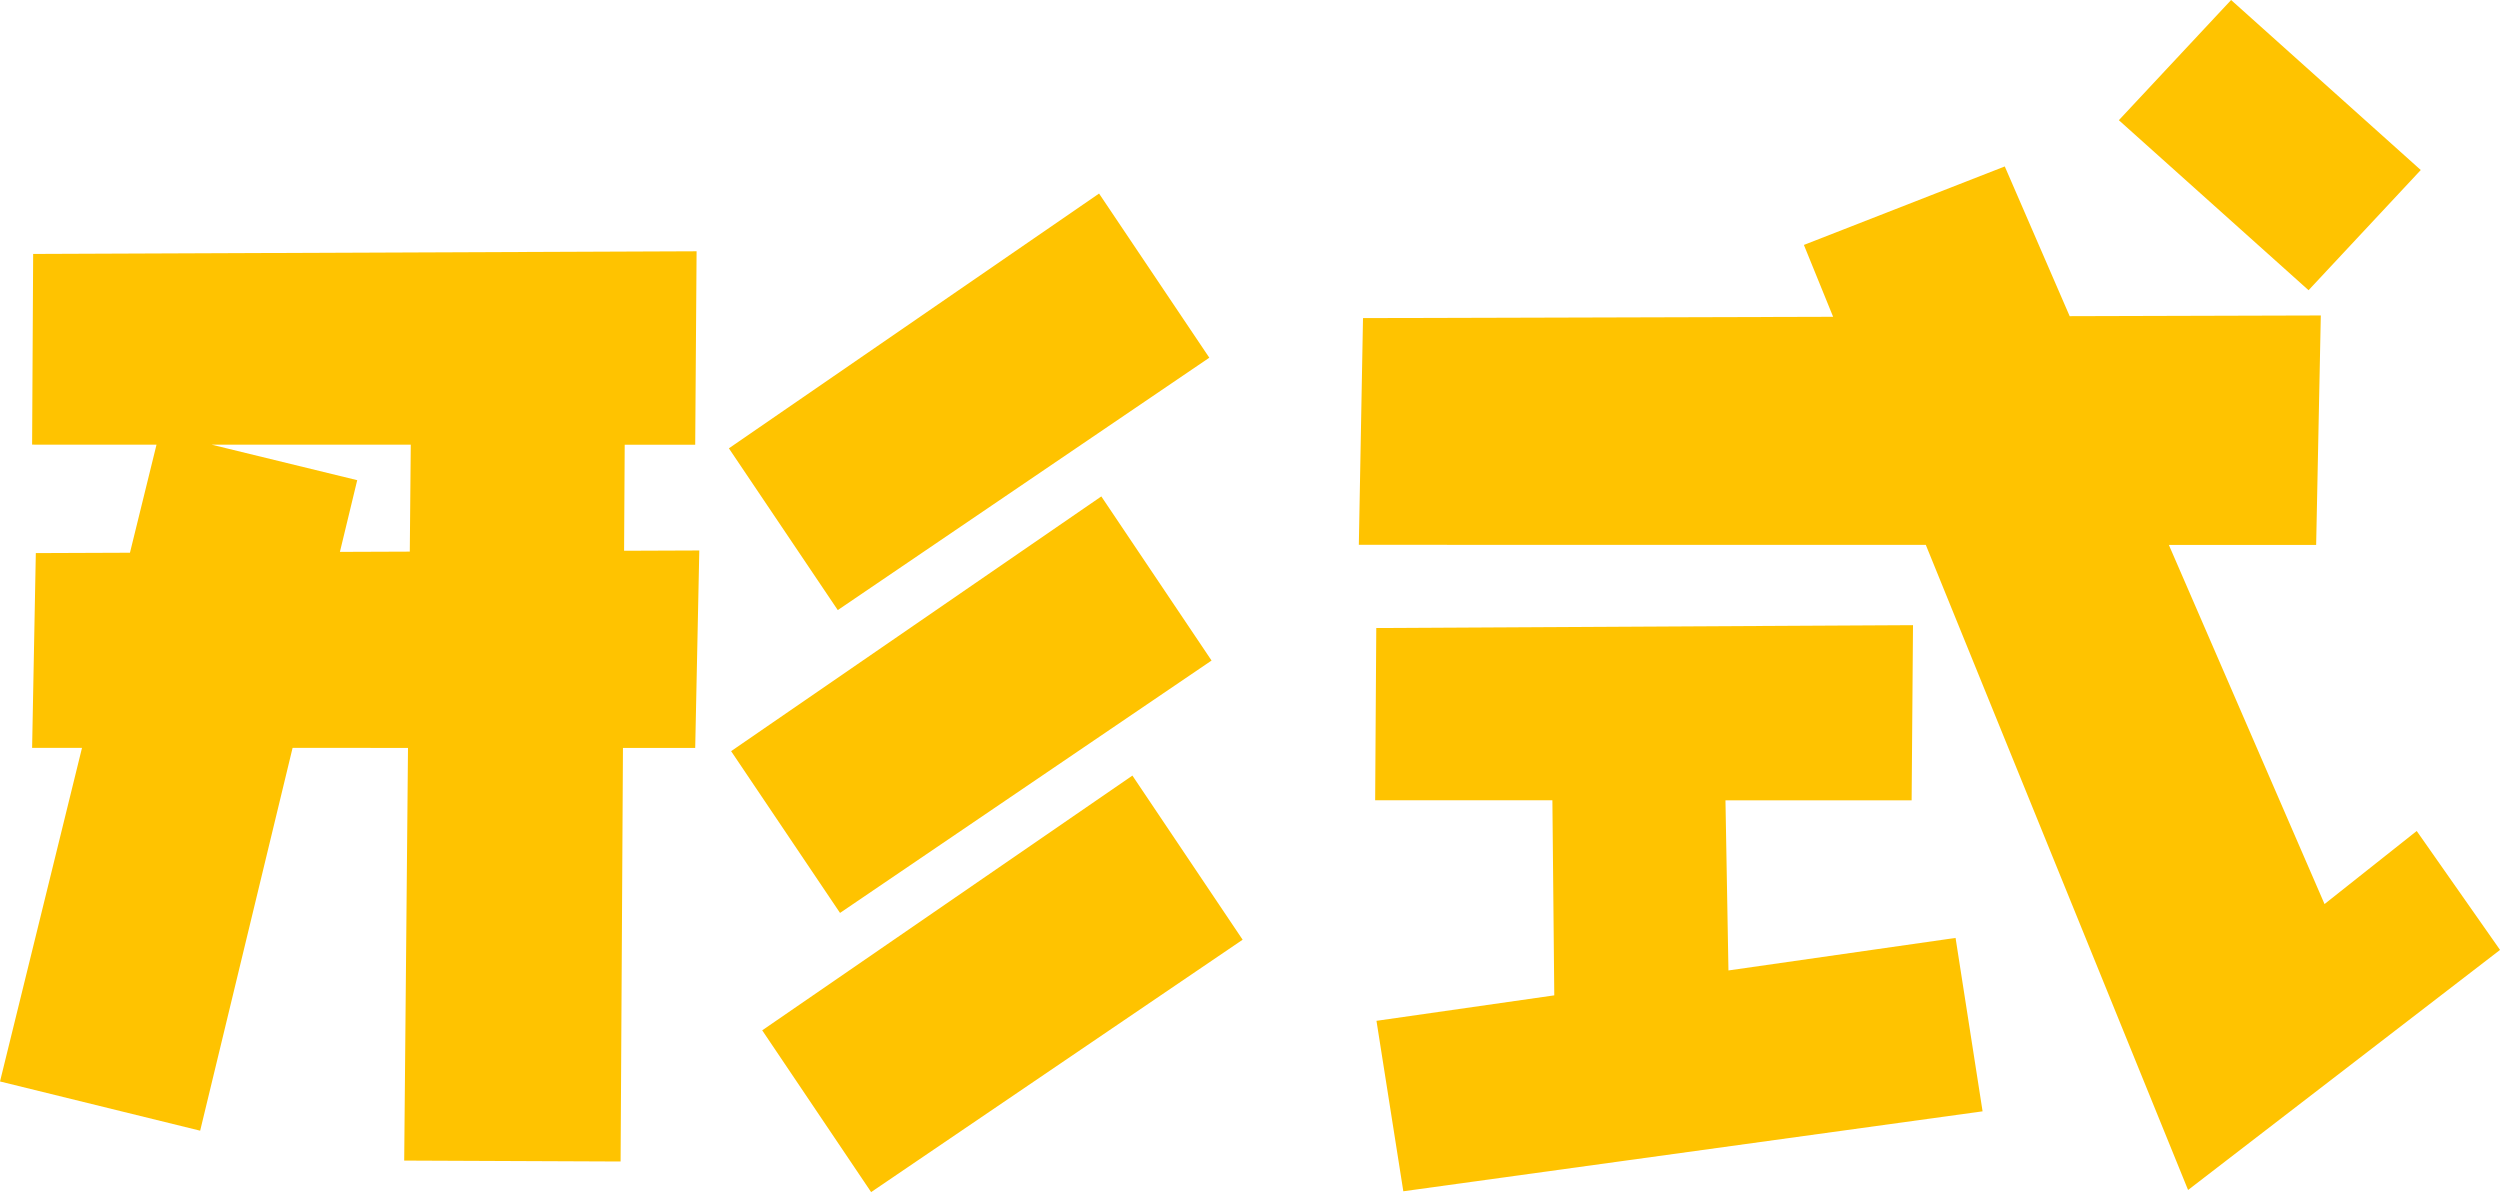
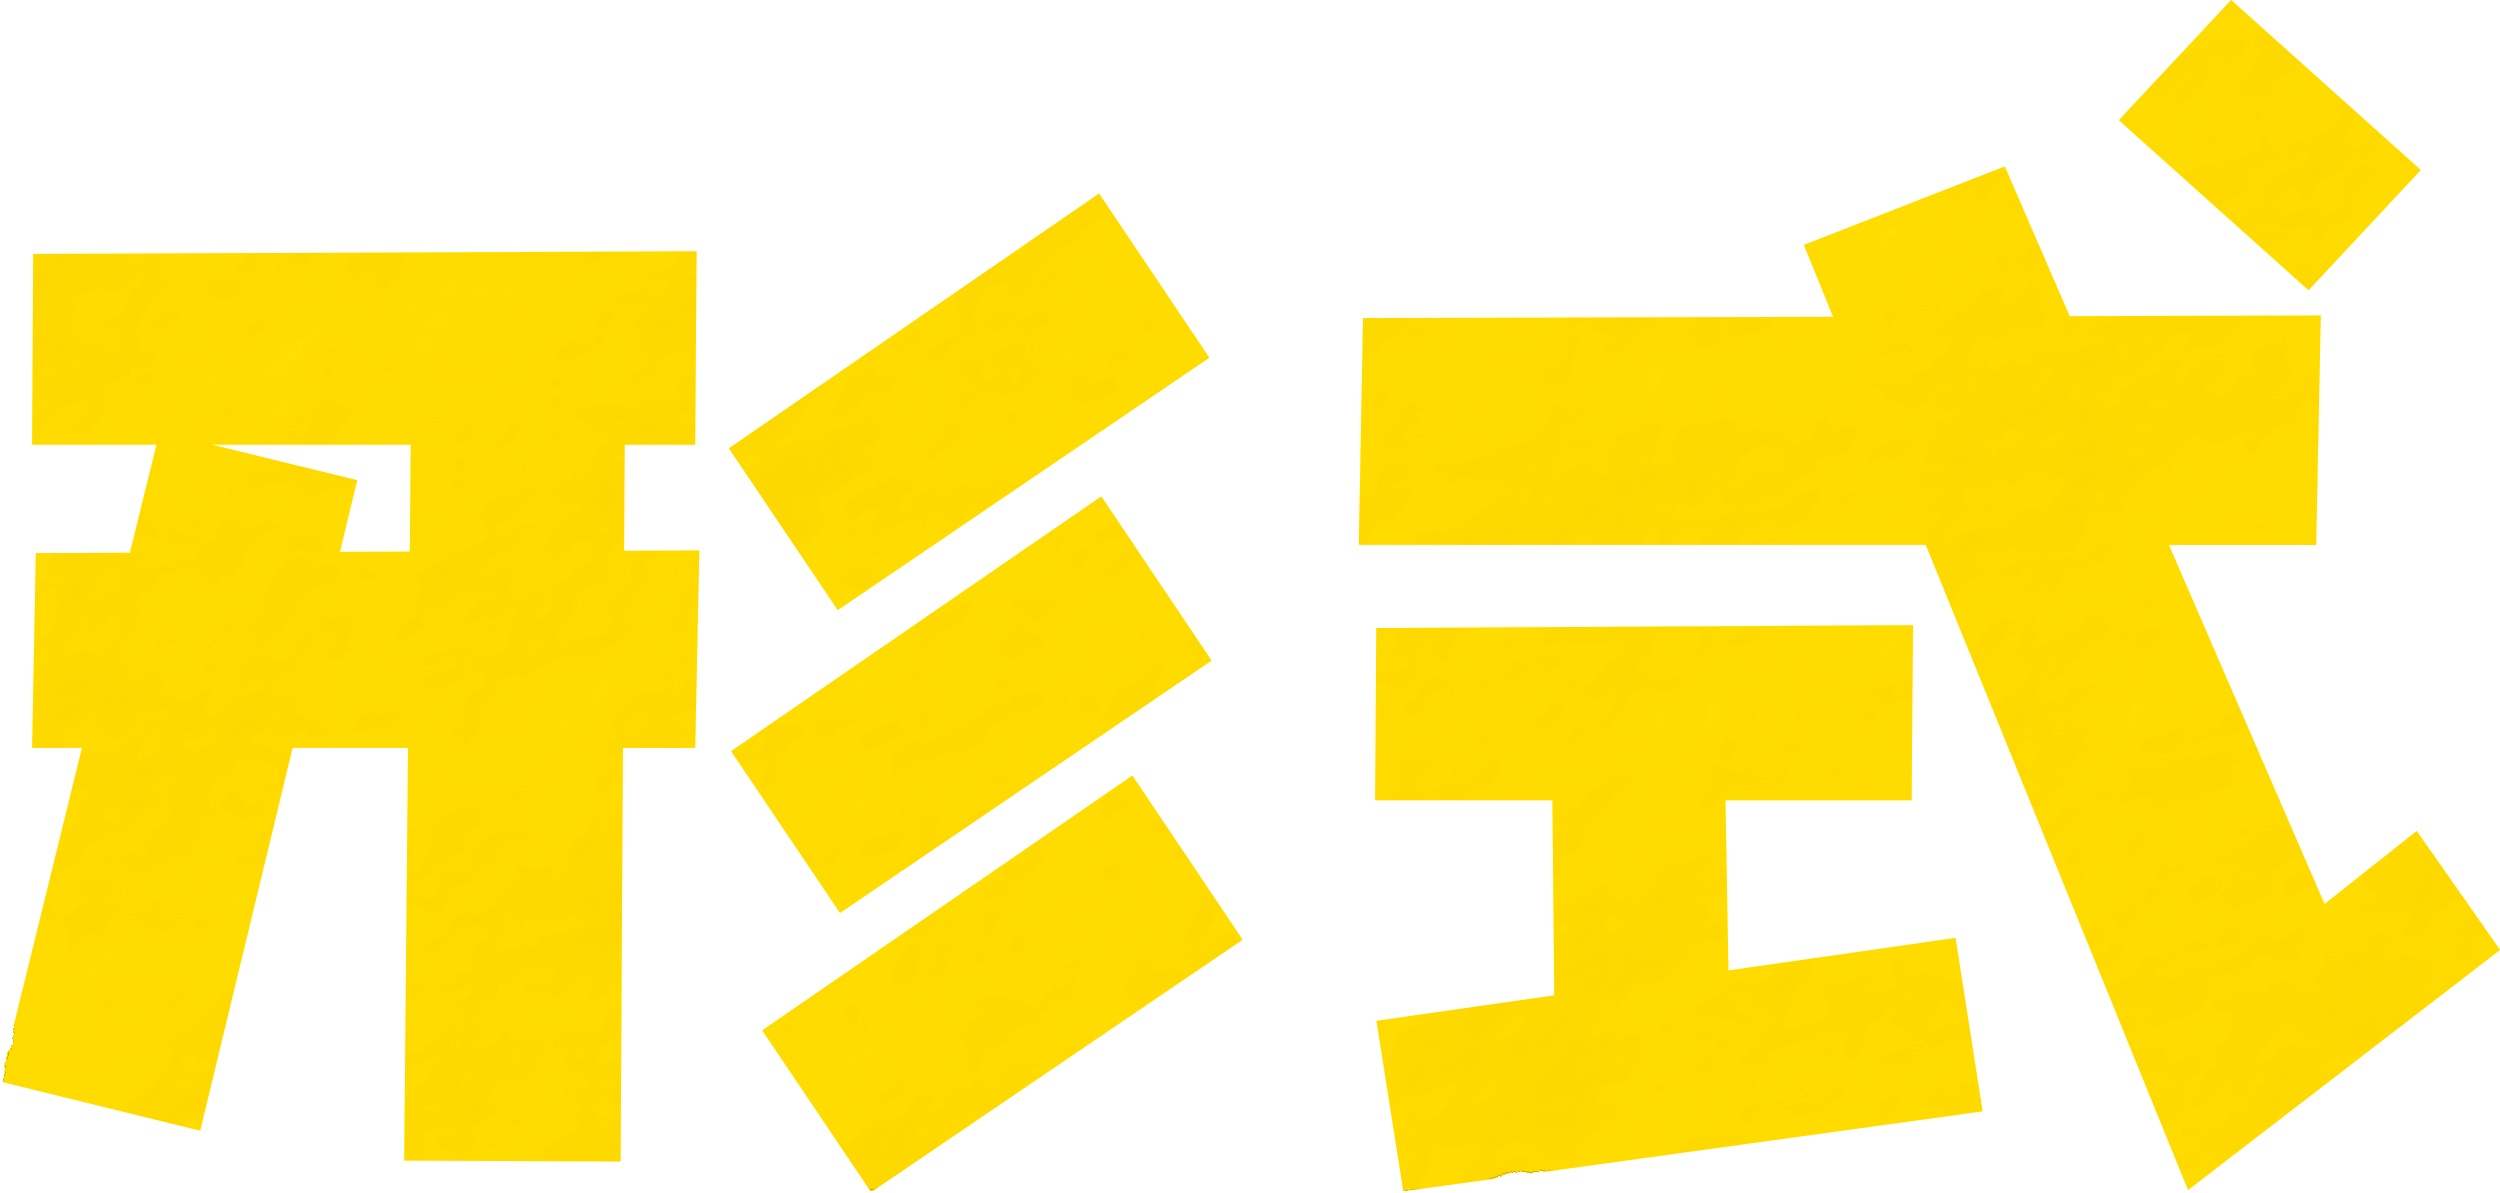
- <svg xmlns="http://www.w3.org/2000/svg" xml:space="preserve" width="169.363" height="80.758" viewBox="0 0 169.363 80.758">
-   <g style="fill:#ffc300;fill-opacity:1;stroke-width:.964">
-     <path d="m992.24 246.989-7.33 7.848 12.387 11.101 7.327-7.848zm-14.779 10.867-13.117 5.125 1.909 4.693-30.697.085-.273 14.804 37.022.004 17.125 42.123 20.37-15.676-5.441-7.765-6.019 4.77-10.165-23.45h9.618l.304-14.982-16.398.046zm-59.14 1.77-24.171 16.636 7.11 10.563 24.26-16.48zm-26.28 3.77-43.32.174-.068 12.451 8.123.002-1.734 7.056-6.147.024-.242 12.717h3.258l-5.354 21.784 13.069 3.214 6.035-24.996 7.536.002-.248 26.946 14.13.06.154-27.005h4.718l.267-12.893-4.911.019.04-6.924h4.604zm-31.668 12.627 13.005.002-.064 6.982-4.563.017 1.13-4.682zm58.095 3.379-24.173 16.634 7.112 10.563 24.26-16.48zm53.001 8.407-35.047.187-.073 11.246 11.573.002.123 12.737-11.61 1.663 1.753 11.13 37.824-5.22-1.764-11.323-14.83 2.124-.195-11.11 12.156.003zm-50.971 9.822-24.172 16.634 7.112 10.563 24.258-16.48z" style="fill:#ffc300;fill-opacity:1;stroke:none;stroke-width:3.855;stroke-linecap:round;stroke-linejoin:round;stroke-dasharray:none;stroke-dashoffset:0;stroke-opacity:1" transform="translate(-878.302 -256.25)scale(1.0375)" />
-   </g>
+ <svg xmlns="http://www.w3.org/2000/svg" xmlns:xlink="http://www.w3.org/1999/xlink" xml:space="preserve" width="169.363" height="80.758" viewBox="0 0 169.363 80.758">
+   <defs>
+     <filter id="c" width="1" height="1" x="0" y="0" style="color-interpolation-filters:sRGB">
+       <feTurbulence baseFrequency=".04" numOctaves="5" result="result4" type="fractalNoise" />
+       <feDisplacementMap in="SourceGraphic" in2="result4" result="result3" scale="10" xChannelSelector="R" yChannelSelector="G" />
+       <feDiffuseLighting in="result4" lighting-color="#e9e6d7" result="result1" surfaceScale="2">
+         <feDistantLight azimuth="235" elevation="40" />
+       </feDiffuseLighting>
+       <feComposite in="result3" in2="result1" operator="in" result="result2" />
+       <feComposite in2="result1" k1="1.7" operator="arithmetic" result="result5" />
+       <feBlend in="result5" in2="result3" />
+     </filter>
+     <mask id="b" maskUnits="userSpaceOnUse">
+       <use xlink:href="#a" />
+     </mask>
+   </defs>
+   <path d="M-.26-.26h169.635v81.051H-.26z" mask="url(#b)" style="opacity:.6;fill:#ffc300;stroke-width:4;stroke-linecap:round;stroke-linejoin:round;filter:url(#c)" />
+   <path id="a" d="m992.24 246.989-7.33 7.848 12.387 11.101 7.327-7.848zm-14.779 10.867-13.117 5.125 1.909 4.693-30.697.085-.273 14.804 37.022.004 17.125 42.123 20.37-15.676-5.441-7.765-6.019 4.77-10.165-23.45h9.618l.304-14.982-16.398.046zm-59.14 1.77-24.171 16.636 7.11 10.563 24.26-16.48zm-26.28 3.77-43.32.174-.068 12.451 8.123.002-1.734 7.056-6.147.024-.242 12.717h3.258l-5.354 21.784 13.069 3.214 6.035-24.996 7.536.002-.248 26.946 14.13.06.154-27.005h4.718l.267-12.893-4.911.019.04-6.924h4.604zm-31.668 12.627 13.005.002-.064 6.982-4.563.017 1.13-4.682zm58.095 3.379-24.173 16.634 7.112 10.563 24.26-16.48zm53.001 8.407-35.047.187-.073 11.246 11.573.002.123 12.737-11.61 1.663 1.753 11.13 37.824-5.22-1.764-11.323-14.83 2.124-.195-11.11 12.156.003zm-50.971 9.822-24.172 16.634 7.112 10.563 24.258-16.48z" style="mix-blend-mode:color-burn;fill:#ffc300;fill-opacity:1;stroke:none;stroke-width:3.855;stroke-linecap:round;stroke-linejoin:round;stroke-dasharray:none;stroke-dashoffset:0;stroke-opacity:1" transform="translate(-878.302 -256.25)scale(1.0375)" />
</svg>
